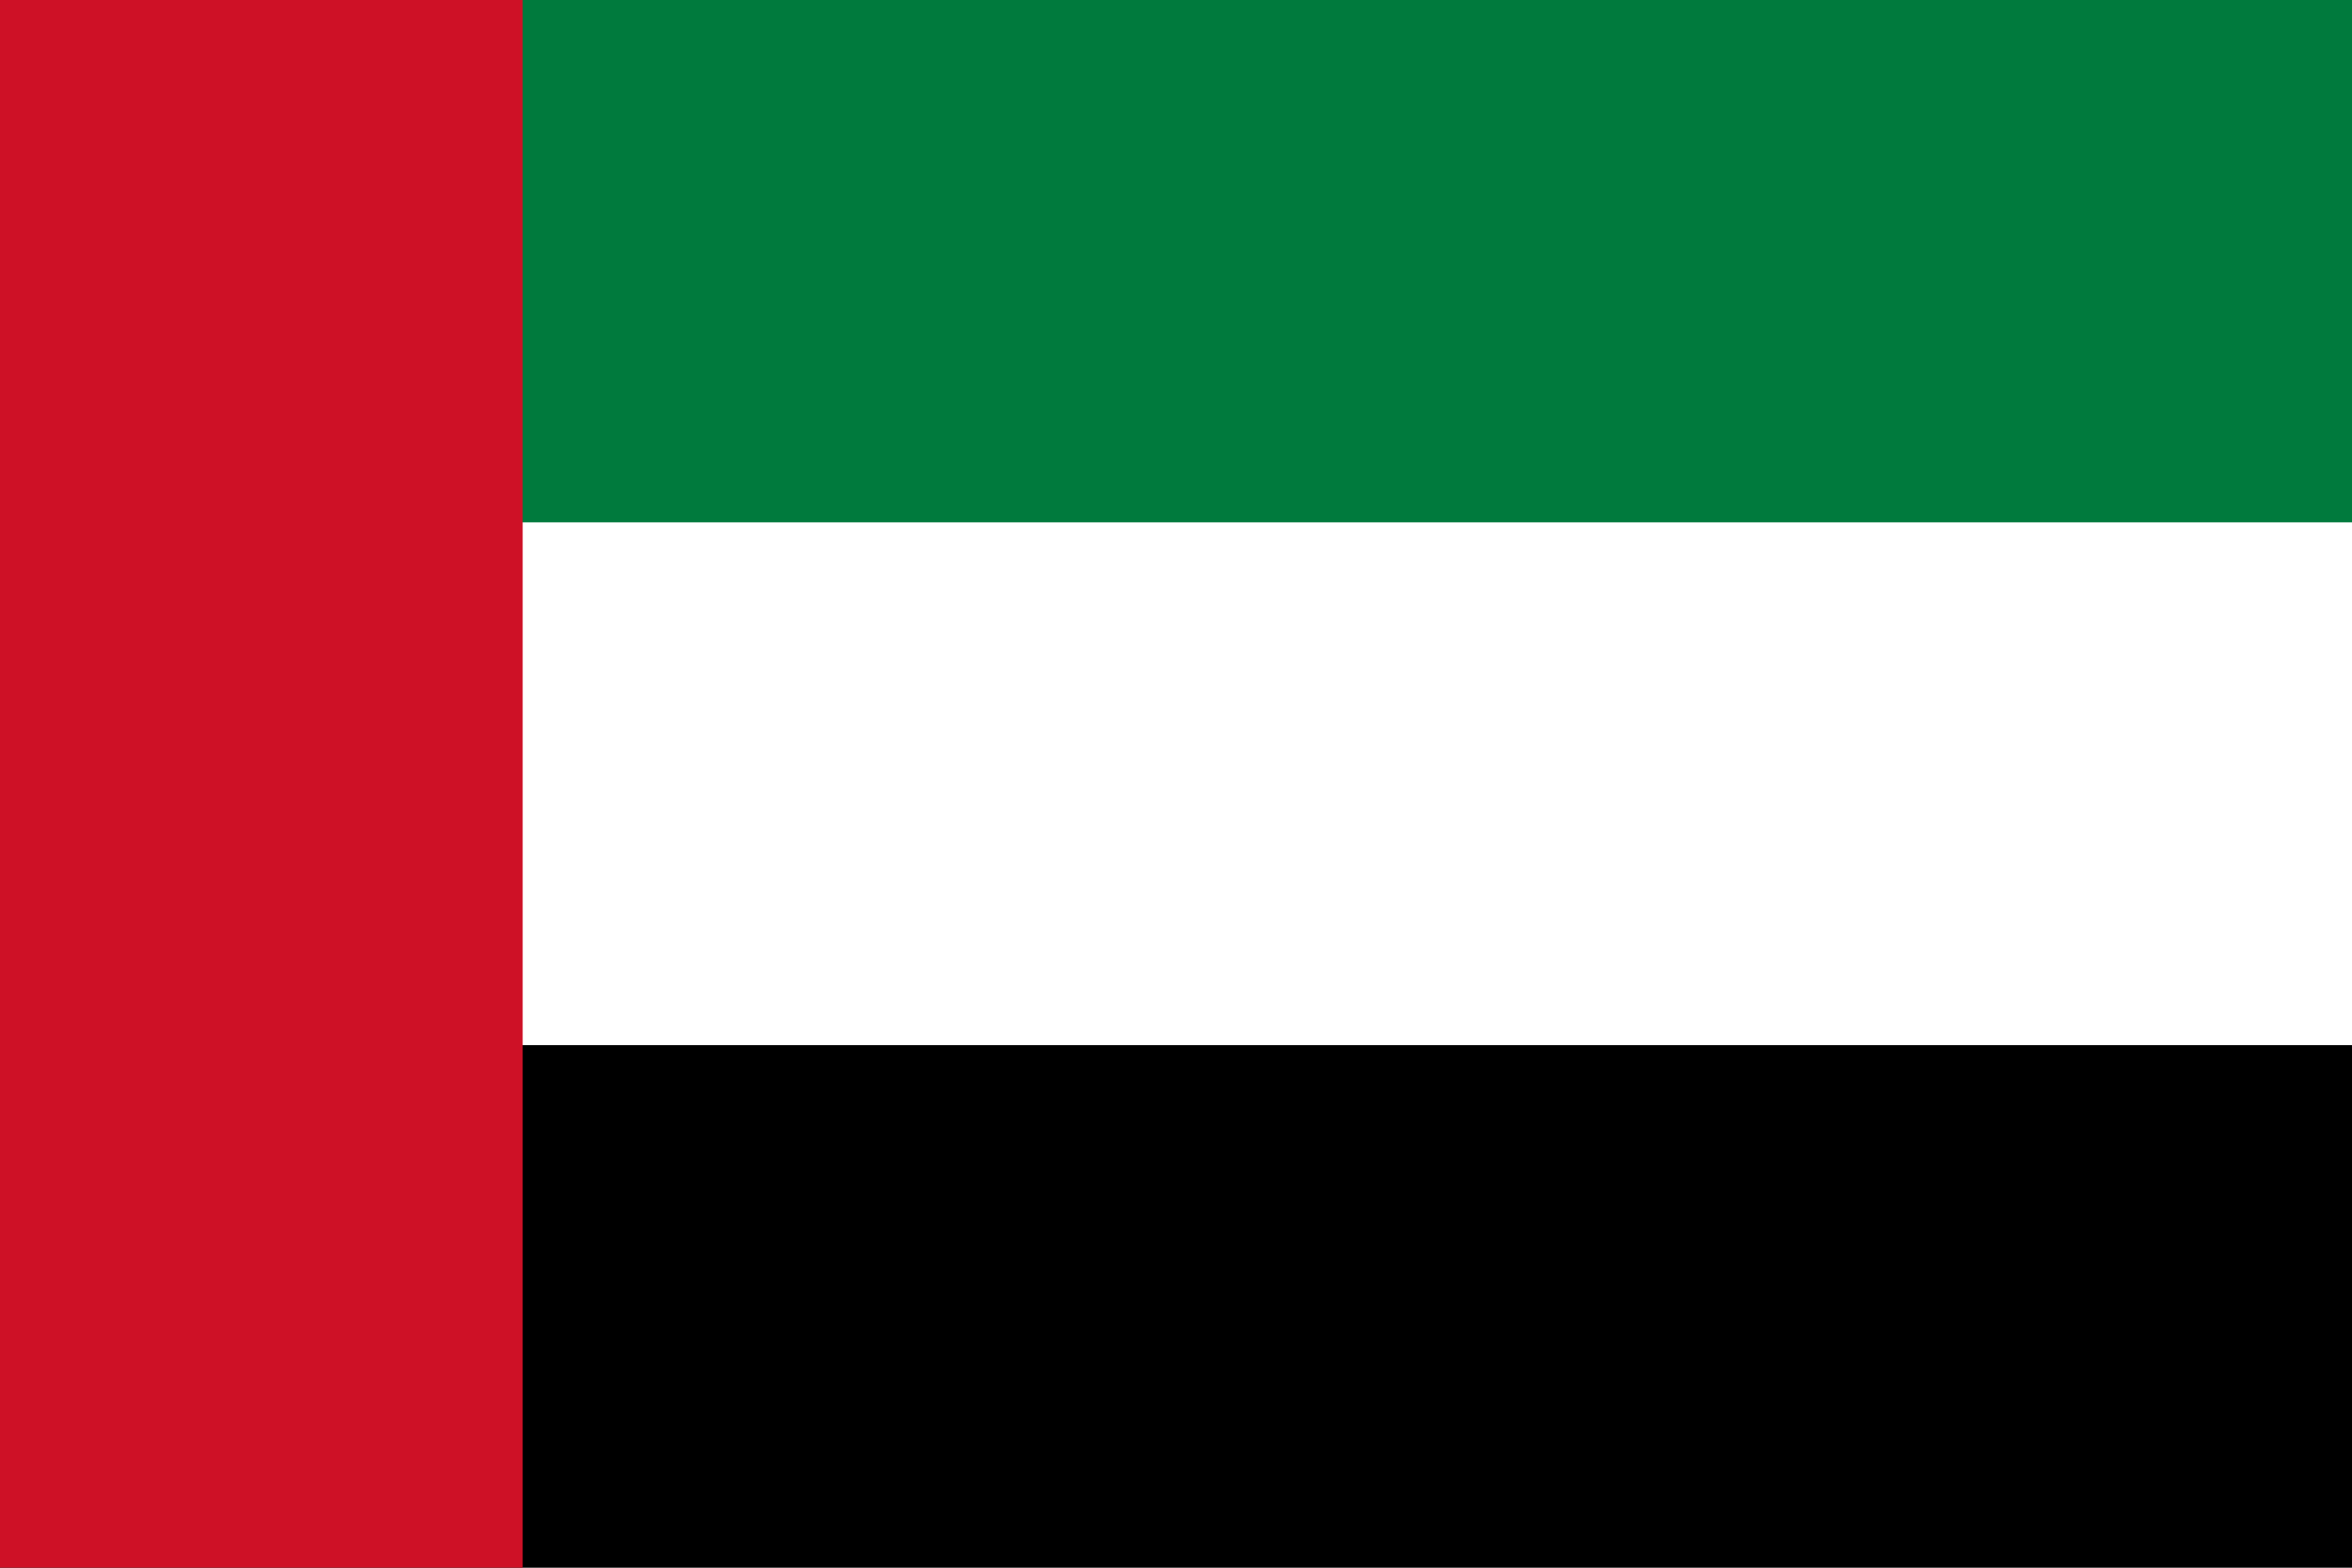
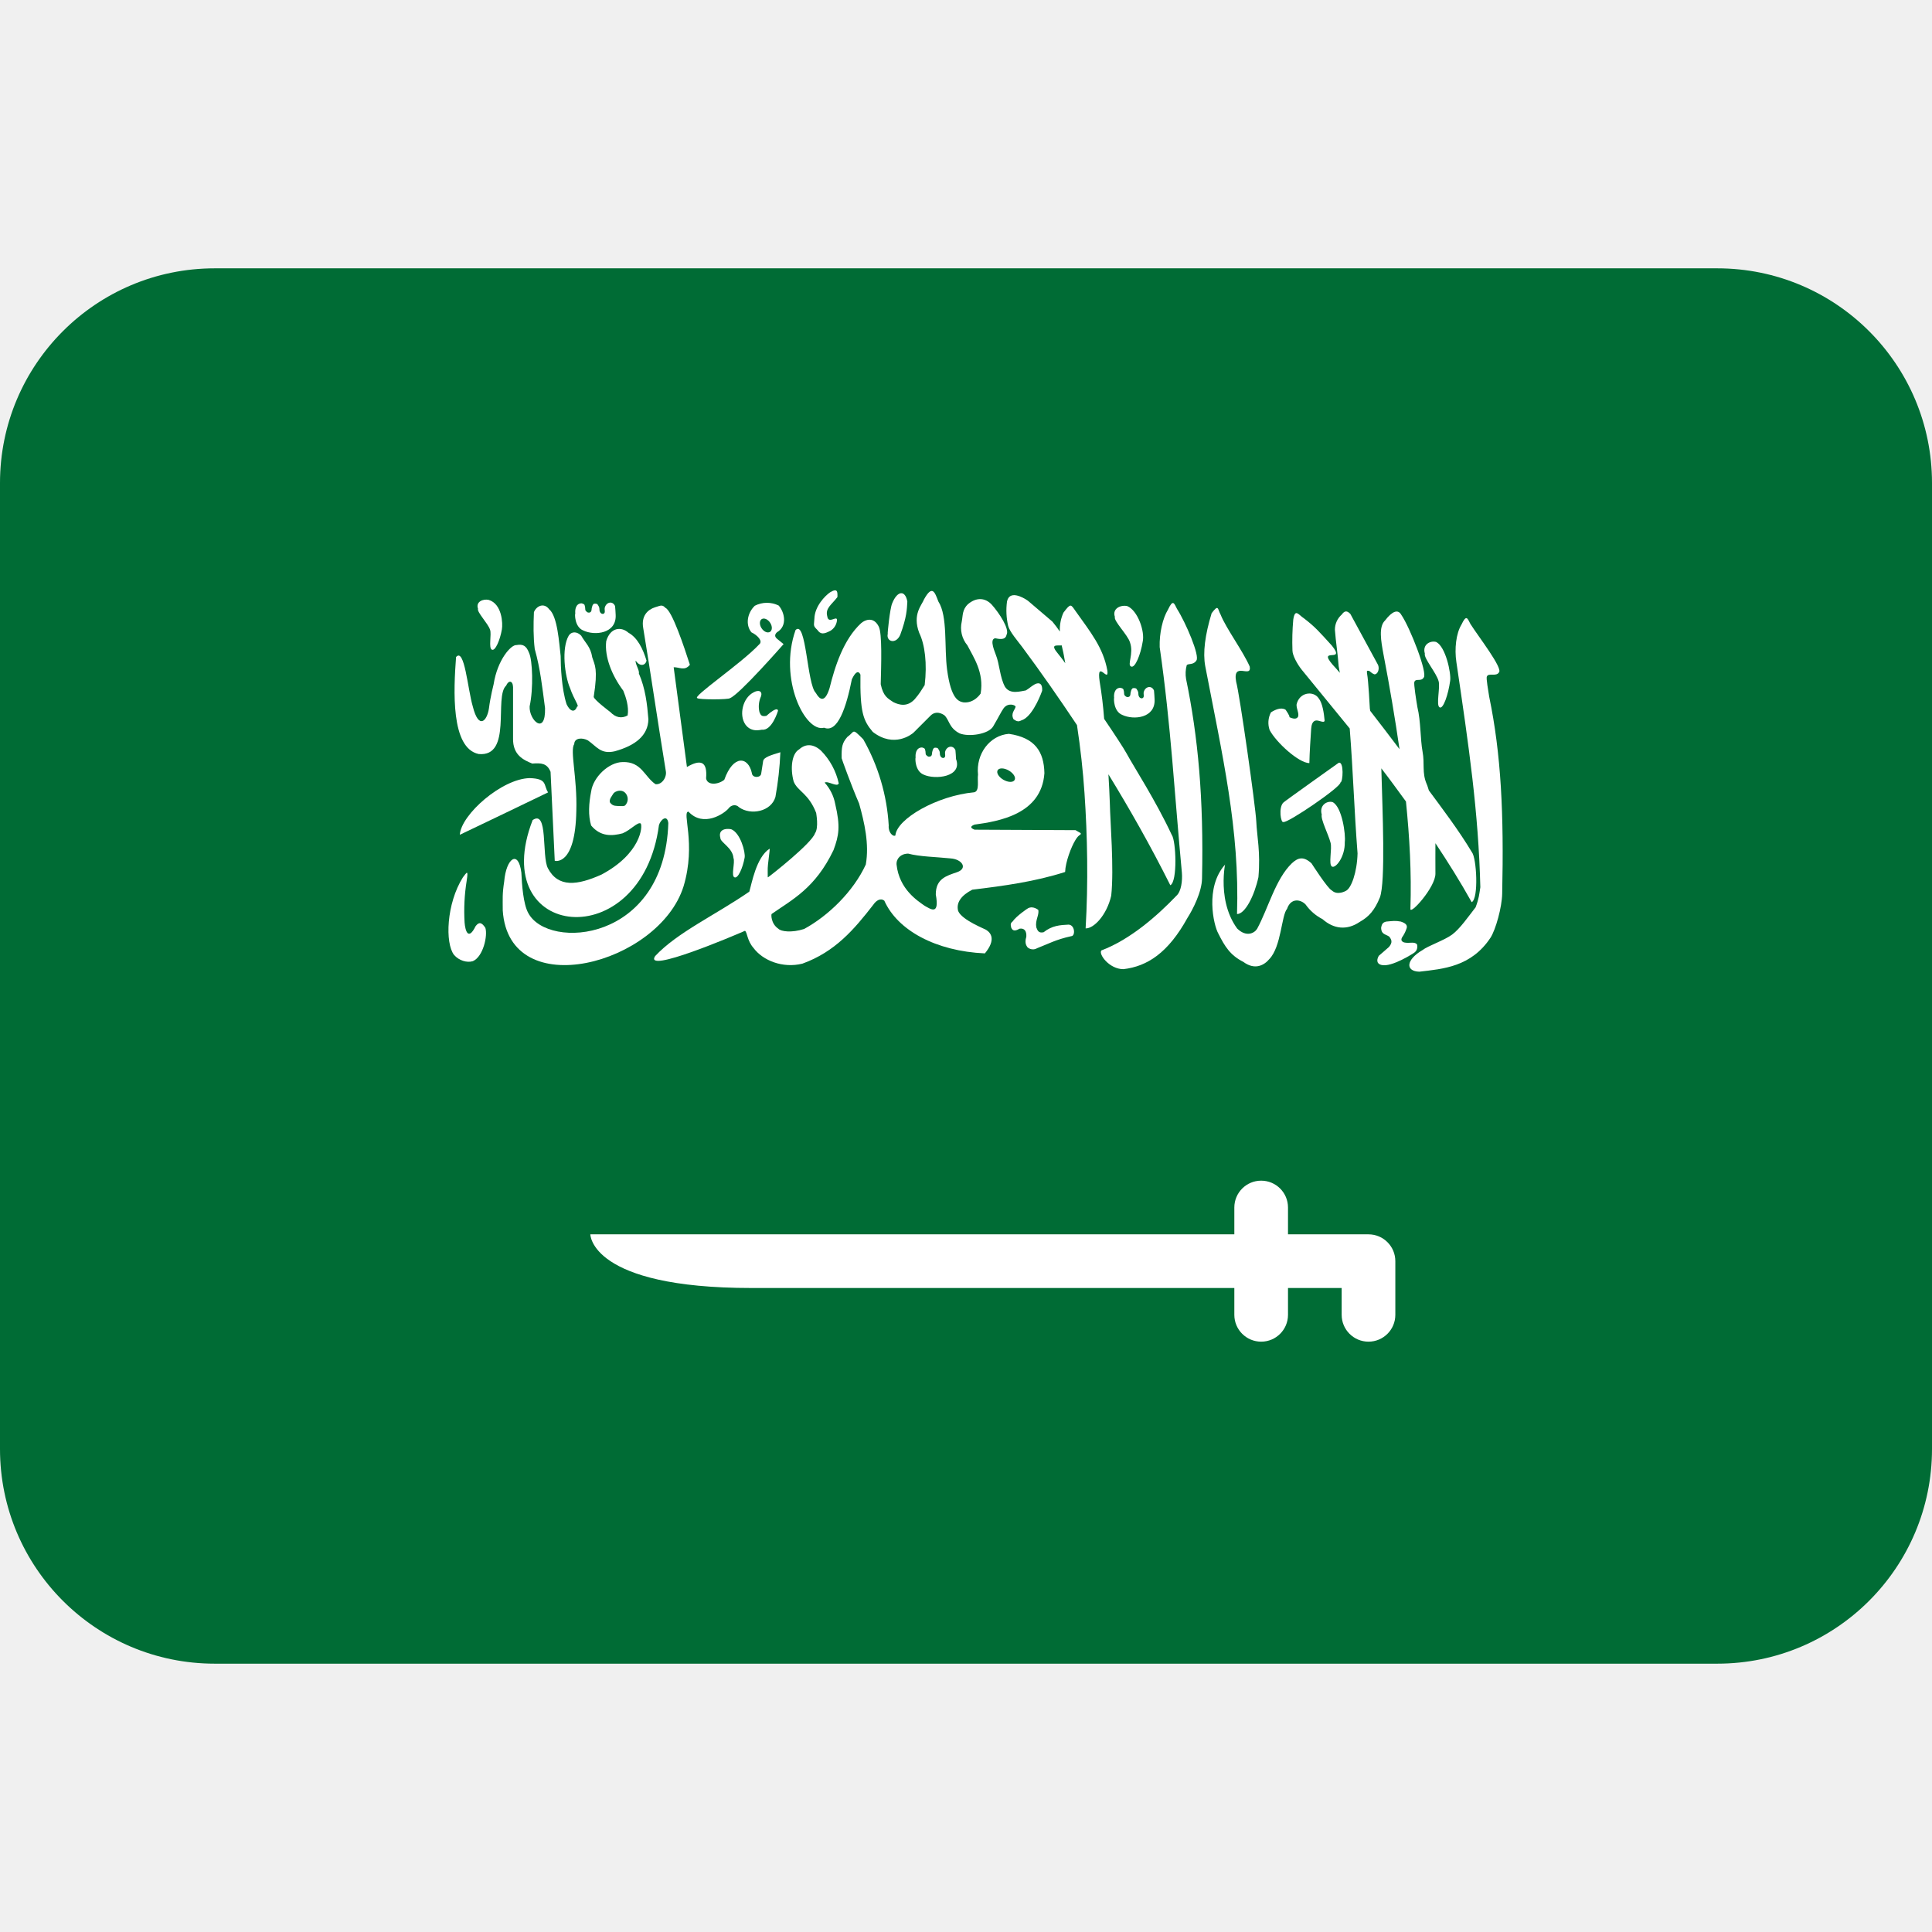
- <svg xmlns="http://www.w3.org/2000/svg" viewBox="0 0 900 600">
-   <rect width="900" height="200" fill="#007A3D" />
-   <rect width="900" height="200" y="200" fill="#fff" />
-   <rect width="900" height="200" y="400" fill="#000" />
-   <rect width="200" height="600" fill="#CE1126" />
+ <svg xmlns="http://www.w3.org/2000/svg" width="800px" height="800px" viewBox="0 0 36 36" aria-hidden="true" role="img" class="iconify iconify--twemoji" preserveAspectRatio="xMidYMid meet">
+   <path fill="#006C35" d="M32 5H4a4 4 0 0 0-4 4v18a4 4 0 0 0 4 4h28a4 4 0 0 0 4-4V9a4 4 0 0 0-4-4z">
+ 
+ </path>
+   <g fill="#FFF">
+     <path d="M8.919 14.05c.632.06.283-1.069.512-1.274c.043-.101.123-.102.129.026v.958c-.006.312.199.403.358.468c.166-.013.276-.007.341.154l.078 1.658s.384.11.402-.933c.019-.612-.122-1.124-.039-1.243c.003-.117.152-.124.256-.067c.165.116.239.26.495.203c.391-.107.625-.297.631-.597c-.023-.285-.055-.57-.178-.855c.017-.052-.075-.186-.058-.238c.07.11.177.101.201 0c-.066-.219-.169-.429-.337-.52c-.138-.122-.34-.097-.414.157c-.034.292.106.64.318.923c.045.111.109.295.081.461c-.113.064-.227.038-.321-.062c0 0-.311-.233-.311-.285c.083-.528.019-.588-.027-.734c-.032-.202-.128-.267-.206-.405c-.078-.082-.183-.082-.233 0c-.138.238-.074.75.026.979c.071.21.181.343.129.343c-.043.119-.131.091-.195-.046c-.092-.284-.11-.707-.11-.898c-.028-.236-.058-.741-.213-.869c-.095-.129-.236-.067-.285.052c-.01.234-.012.469.015.686c.106.379.14.713.192 1.102c.014.521-.301.226-.287-.032c.073-.335.054-.863-.011-.997c-.051-.133-.112-.167-.236-.145c-.098-.008-.352.27-.424.73c0 0-.061.237-.087.448c-.035.238-.191.406-.301-.033c-.095-.319-.153-1.106-.312-.922c-.046.615-.101 1.697.421 1.807z">
+ 
+ </path>
+     <path d="M9.87 14.499c-.52.01-1.281.683-1.302 1.056c.548-.264 1.087-.518 1.645-.79c-.09-.135-.005-.256-.343-.266z">
+ 
+ </path>
+     <path d="M12.737 16.516c.241-.803-.039-1.395.092-1.392c.277.299.665.04.75-.064c.037-.052.128-.086.192-.018c.217.156.599.082.678-.192a6.03 6.03 0 0 0 .092-.833c-.177.055-.309.092-.321.165l-.037.238c-.015.077-.168.08-.174-.018c-.067-.305-.345-.345-.513.128c-.113.092-.317.11-.339-.027c.027-.317-.101-.36-.357-.211c-.082-.629-.165-1.23-.247-1.859c.107-.003.205.076.302-.046c-.107-.333-.333-1.013-.458-1.062c-.061-.074-.113-.028-.192-.009c-.134.043-.259.159-.22.384c.159.965.263 1.7.421 2.665c.024.113-.07.262-.192.247c-.207-.14-.259-.424-.613-.412c-.257.003-.55.281-.586.55c-.043.213-.058.445 0 .632c.18.216.397.195.586.146c.155-.064.284-.22.338-.183c.037.045.009.558-.732.952c-.449.201-.806.247-.998-.119c-.119-.229.009-1.099-.284-.897c-.867 2.235 2.03 2.545 2.354.092c.031-.101.153-.202.174-.037c-.067 2.222-2.241 2.375-2.61 1.676c-.092-.165-.119-.531-.128-.751c-.055-.437-.284-.269-.32.164c-.037.241-.027.309-.027.54c.115 1.755 2.915 1.001 3.369-.449zm-1.08-1.518c-.018.034-.097.02-.155.02c-.066-.003-.097-.014-.137-.067c-.018-.06.038-.117.063-.162c.031-.053.198-.108.257.04a.168.168 0 0 1-.028.169z">
+ 
+ </path>
+     <path d="M13.602 13.009c.174-.064.999-1.007.999-1.007c-.043-.037-.081-.064-.124-.101c-.046-.04-.041-.08 0-.119c.204-.119.139-.38.032-.499a.495.495 0 0 0-.444.004c-.143.137-.177.357-.064.495c.11.052.22.163.147.224c-.337.36-1.261.981-1.154 1.003c.023.03.59.029.608 0zm.611-1.481c.053-.013.121.034.153.104c.032.07.015.137-.037.15h-.002c-.052.013-.12-.034-.152-.104c-.031-.071-.014-.137.038-.15zm-5.351 5.73c-.136.277-.193.087-.205-.068a3.553 3.553 0 0 1 .039-.779c.034-.22 0-.153-.07-.064c-.309.492-.336 1.228-.165 1.447c.09.104.239.15.35.116c.194-.084.279-.478.233-.621c-.066-.101-.117-.117-.182-.031zm10.181-5.208c.356.478.694.965 1.025 1.461c.065.43.112.85.14 1.267c.055.804.071 1.674.021 2.521c.15.006.393-.244.477-.609c.055-.505-.02-1.404-.025-1.702a22.071 22.071 0 0 0-.027-.56c.394.644.778 1.318 1.153 2.067c.137-.064.107-.83.027-.938c-.3-.643-.713-1.279-.845-1.523c-.049-.09-.216-.346-.415-.639a7.506 7.506 0 0 0-.084-.698c-.062-.428.177.047.144-.202c-.077-.428-.315-.717-.593-1.109c-.09-.127-.087-.153-.226.031a.772.772 0 0 0-.066.351a2.458 2.458 0 0 0-.139-.185a51.319 51.319 0 0 0-.455-.388c-.101-.072-.347-.202-.391.014a1.25 1.25 0 0 0 .022.454c.026.107.181.285.257.387zm.74-.024c.019.083.039.166.052.251l.015.081a3.628 3.628 0 0 0-.131-.172c-.164-.194-.028-.152.064-.16z">
+ 
+ </path>
+     <path d="M21.919 16.693c-.348.363-.85.81-1.396 1.017c-.059.066.146.349.41.349c.443-.052.833-.301 1.194-.956c.097-.152.267-.479.271-.733c.033-1.486-.074-2.643-.297-3.717a.6.6 0 0 1 .012-.259c.028-.034.126 0 .178-.084c.075-.078-.201-.718-.359-.964c-.056-.11-.075-.184-.168.013c-.098.16-.163.439-.155.699c.211 1.463.276 2.744.414 4.207c.011.141-.01.347-.104.428zm5.83-3.71c-.015-.104-.061-.346-.043-.377c.028-.074.173.008.225-.077c.076-.077-.374-.655-.531-.901c-.057-.11-.076-.184-.169.013c-.098.16-.132.447-.093.699c.235 1.589.41 2.783.446 4.192c-.021.134-.025.206-.088.374c-.139.178-.292.4-.437.508c-.144.107-.451.21-.552.289c-.317.185-.318.396-.06.403c.442-.052.966-.088 1.327-.634c.097-.152.212-.565.217-.819c.033-1.486-.019-2.596-.242-3.67zm-3.351 1.237c.004-.204.023-.474.034-.643c.005-.063.02-.134.08-.15c.061-.016.169.062.17-.004c-.012-.129-.038-.321-.111-.412c-.1-.148-.365-.112-.412.12c.001.086.04.132.033.21c-.012.044-.058.074-.167.022c.018-.016-.071-.139-.071-.139c-.085-.052-.199.003-.272.05a.415.415 0 0 0-.024.33c.12.227.539.612.74.616z">
+ 
+ </path>
+     <path d="M24.257 12.481c.293.359.592.723.893 1.093c.065.826.082 1.502.146 2.328c-.009.35-.117.655-.22.699c0 0-.155.09-.259-.009c-.076-.031-.379-.505-.379-.505c-.155-.142-.257-.102-.367 0c-.304.293-.441.843-.647 1.221c-.054.085-.204.157-.371-.006c-.423-.579-.175-1.402-.227-1.19c-.377.425-.211 1.128-.126 1.28c.124.248.225.408.467.531c.22.162.392.06.486-.053c.222-.231.225-.816.329-.934c.072-.213.257-.177.346-.082a.876.876 0 0 0 .315.273c.207.183.454.216.697.049c.166-.093.275-.214.372-.453c.108-.288.049-1.612.027-2.406c.155.2.306.409.459.618c.067.663.105 1.323.083 1.997c-.016.135.47-.4.466-.654c-.002-.205 0-.391 0-.566c.234.352.462.715.676 1.099c.134-.07.09-.825.005-.929c-.247-.414-.576-.845-.803-1.153c-.015-.039-.023-.083-.041-.12c-.091-.211-.034-.381-.077-.605c-.042-.225-.031-.561-.096-.828c-.018-.104-.072-.438-.056-.469c.026-.075.126.002.175-.084c.073-.08-.253-.925-.419-1.167c-.06-.108-.168-.071-.302.105c-.123.116-.077.38-.03.631c.117.608.215 1.191.299 1.768a57.866 57.866 0 0 0-.545-.713l-.008-.044c0-.011-.027-.524-.051-.646c-.004-.049-.016-.064.036-.058c.055.046.062.049.097.065c.056.01.105-.085.072-.172l-.517-.952c-.041-.041-.095-.085-.16.011a.374.374 0 0 0-.128.283c.016.225.055.455.07.681l.022.122c-.023-.027-.051-.061-.063-.073c-.439-.462.202-.075-.084-.432c-.242-.266-.312-.349-.52-.509c-.104-.067-.167-.195-.201.023a4.553 4.553 0 0 0-.015.575c0 .092.093.26.174.36zm-8.901 1.079c.252.104.413-.376.517-.902c.07-.148.124-.164.16-.088c-.009.7.05.855.23 1.068c.401.31.733.039.76.013l.312-.312c.069-.073.162-.078.26-.013c.096.086.083.236.287.34c.172.069.54.016.625-.132c.115-.196.143-.264.195-.338c.082-.109.222-.06.222-.026c-.013.061-.095.122-.039.231c.098.073.12.026.178.01c.204-.098.356-.54.356-.54c.009-.165-.083-.151-.143-.117c-.078.047-.083.063-.161.111c-.1.015-.293.081-.388-.067c-.098-.178-.1-.426-.174-.605c0-.013-.13-.283-.009-.3c.061.011.19.045.211-.063c.063-.106-.137-.408-.273-.561c-.119-.13-.284-.146-.443-.013c-.112.103-.096.217-.118.326a.508.508 0 0 0 .105.443c.111.219.314.502.247.898c0 0-.118.188-.325.164c-.086-.019-.226-.056-.3-.606c-.056-.417.014-1-.163-1.273c-.064-.165-.11-.324-.266-.042c-.042.111-.222.279-.091.626c.107.219.15.576.102.974c-.074.113-.09.151-.187.264c-.136.146-.283.109-.396.054c-.106-.071-.188-.108-.236-.334c.009-.36.029-.95-.037-1.075c-.097-.194-.257-.124-.326-.065c-.329.301-.491.808-.59 1.211c-.091.294-.188.21-.256.091c-.166-.156-.177-1.373-.378-1.172c-.323.914.182 1.918.532 1.82z">
+ 
+ </path>
+     <path d="M20.137 15.524l-.096-.055l-1.881-.009c-.097-.037-.068-.069 0-.095c.449-.061 1.248-.191 1.301-.958c-.009-.399-.172-.661-.662-.733c-.359.028-.616.377-.575.76c-.017.104.034.306-.071.329c-.691.063-1.444.495-1.469.805c-.042.029-.136-.055-.124-.187a3.694 3.694 0 0 0-.475-1.606c-.218-.218-.15-.146-.296-.043c-.094.108-.111.182-.106.397c0 .008.176.499.325.843c.099.353.192.756.125 1.137c-.232.504-.699.956-1.149 1.201c-.232.075-.431.048-.48-.004c-.143-.096-.136-.273-.125-.276c.379-.265.813-.478 1.153-1.191c.1-.272.13-.437.031-.858a.814.814 0 0 0-.197-.398c.061-.04.236.093.263.014a1.253 1.253 0 0 0-.331-.61c-.135-.123-.282-.137-.406-.024c-.14.078-.17.356-.103.6c.074.184.275.215.419.584c0 .008.052.276-.022.381c-.059.184-.824.785-.866.812c-.021.026-.012-.013-.015-.113c-.005-.122.049-.41.034-.412c-.249.161-.332.654-.377.8c-.63.435-1.343.759-1.755 1.201c-.215.335 1.478-.385 1.675-.472c.044.032.039.183.157.318c.176.238.548.385.913.294c.61-.221.963-.637 1.321-1.098c.051-.075.131-.132.205-.075c.246.551.957.941 1.874.982c.213-.259.11-.384.024-.438c0-.008-.453-.18-.522-.352c-.042-.156.06-.293.264-.397c.589-.071 1.168-.15 1.729-.33c.006-.188.115-.47.19-.592c.072-.124.111-.087.1-.132zm-1.547-1.172c.028-.047.121-.045.208.006c.087.05.136.13.107.177c-.028.048-.122.045-.209-.006c-.087-.05-.134-.129-.106-.177zm-.757 1.9c-.202.069-.396.123-.396.415c.075.406-.103.267-.208.211c-.124-.089-.473-.304-.523-.768c-.008-.111.079-.204.218-.204c.209.057.518.061.786.089c.219.014.328.186.123.257zm-6.967-4.505c.216.104.624.06.606-.29c0-.031-.008-.135-.011-.163c-.044-.103-.164-.078-.192.029c-.009.035.015.091-.016.109c-.018.018-.087.007-.084-.089c0-.031-.023-.064-.036-.083c-.014-.009-.022-.012-.047-.012c-.03.001-.03.009-.046.035c-.007.025-.017.051-.017.08c-.004.034-.017.046-.042.052c-.028 0-.022.003-.044-.012c-.014-.015-.031-.021-.031-.046a.276.276 0 0 0-.014-.086c-.012-.016-.031-.023-.053-.029c-.118 0-.126.135-.119.187c-.011.009-.015.251.146.318z">
+ 
+ </path>
+     <path d="M17.512 14.027c0-.031-.023-.063-.036-.083c-.014-.009-.022-.012-.047-.012c-.03.001-.029.009-.046.035c-.007.026-.017.051-.017.08c-.003.035-.017.047-.042.052c-.028 0-.022.003-.045-.011c-.014-.015-.031-.021-.031-.046a.271.271 0 0 0-.014-.086c-.012-.016-.031-.023-.053-.028c-.118 0-.126.135-.12.186c-.009.01-.014.251.147.319c.217.103.732.043.606-.29a2.88 2.88 0 0 0-.011-.164c-.044-.103-.165-.077-.192.029c-.008.035.016.091-.016.109c-.016.018-.086.007-.083-.09zm3.397-.707c.216.104.623.06.605-.289a2.88 2.88 0 0 0-.011-.164c-.044-.103-.164-.077-.191.029c-.009.035.015.091-.017.109c-.018.018-.087.008-.084-.089c0-.031-.023-.064-.036-.083c-.014-.009-.022-.012-.048-.012c-.03.002-.029.009-.046.035c-.007.026-.017.051-.017.08c-.004.035-.017.047-.042.052c-.028 0-.022.003-.045-.011c-.014-.015-.03-.021-.03-.046a.283.283 0 0 0-.014-.087c-.013-.016-.031-.023-.054-.028c-.118 0-.126.135-.119.186c-.007.01-.012.251.149.318zm.146-1.352c.077.216-.059.422.022.452c.073.034.177-.223.215-.46c.045-.192-.092-.585-.286-.666c-.118-.028-.286.042-.232.2c-.027.076.238.334.281.474zm1.995 5.064c.151.001.325-.345.399-.688c.041-.472-.028-.759-.04-1.037c-.013-.277-.313-2.392-.375-2.602c-.073-.397.293-.053.253-.284c-.127-.291-.442-.714-.542-.967c-.06-.108-.034-.204-.168-.028c-.123.405-.166.735-.119.987c.318 1.66.644 3.04.592 4.619zm3.756-4.34c.035.108-.053.457.02.489c.067.036.161-.241.196-.498c.019-.141-.084-.633-.261-.721c-.108-.03-.261.045-.211.217c-.025.083.217.361.256.513zm-13.119 3.656c.065.027.154-.177.188-.366c.019-.104-.081-.465-.25-.53c-.104-.022-.246.006-.202.16c-.005.083.23.183.244.376c.034.08-.05.337.02.36zm-4.556-4.615c.033.083-.033.348.036.373c.063.028.152-.184.185-.379c.019-.108.004-.474-.246-.549c-.103-.023-.246.034-.199.165c-.024.062.187.274.224.39zm4.902 1.173c-.191.104-.266.412-.146.591c.111.159.287.1.311.1c.188.023.299-.352.299-.352s.006-.105-.217.094c-.094.018-.106-.017-.129-.071a.456.456 0 0 1 .029-.292c.032-.093-.04-.134-.147-.07zm1.442-1.153a.257.257 0 0 0 .118-.174c.029-.146-.155.069-.178-.094c-.041-.151.077-.213.189-.359c.004-.101.002-.172-.135-.09c-.096.065-.288.263-.294.491c-.006.129-.03.128.055.21c.061.089.122.08.245.016zm1.299.078c.124-.336.124-.478.133-.621c-.038-.217-.185-.21-.282.031c-.042.091-.091.57-.083.57c-.033.143.149.204.232.02zm8.17 2.383s-1.003.713-1.027.738c-.1.088-.05.4 0 .364c.071.028 1.08-.657 1.06-.737c.047.002.07-.401-.033-.365zm-.123 1.934c.067.036.244-.183.237-.456c.02-.141-.051-.658-.227-.746c-.108-.03-.252.062-.202.233c-.025.082.124.369.163.521c.035.109-.044.416.029.448zm-5.68 1.496c0 .009.085.082.185.024c.21-.081.342-.159.636-.224c.077-.001.072-.208-.05-.215c-.159.008-.307.016-.466.142c-.098.022-.114-.037-.136-.091c-.024-.133.055-.225.038-.324c.006.006-.091-.083-.19-.033c-.005 0-.221.146-.29.248c-.043.033-.038.061-.025.116c.033.076.092.053.158.017c.088-.012.13.046.123.151c-.042.133.017.182.017.189zm6.551.166c-.033.057-.055.143.047.17c.188.053.621-.229.621-.234c.07-.053.047-.152.041-.152c-.041-.047-.133-.02-.195-.027c-.029 0-.127-.015-.08-.101a.598.598 0 0 0 .078-.151c.029-.065.004-.108-.102-.143c-.107-.02-.15-.01-.269 0c-.064.014-.086.042-.098.12c.005.118.076.112.15.159c.043.055.071.105-.003.194c-.07.065-.119.101-.19.165zM25.5 23H24v-.5a.5.5 0 0 0-1 0v.5H11s0 1 3 1h9v.5a.5.5 0 0 0 1 0V24h1v.5a.5.5 0 0 0 1 0v-1a.5.5 0 0 0-.5-.5z">
+ 
+ </path>
+   </g>
</svg>
